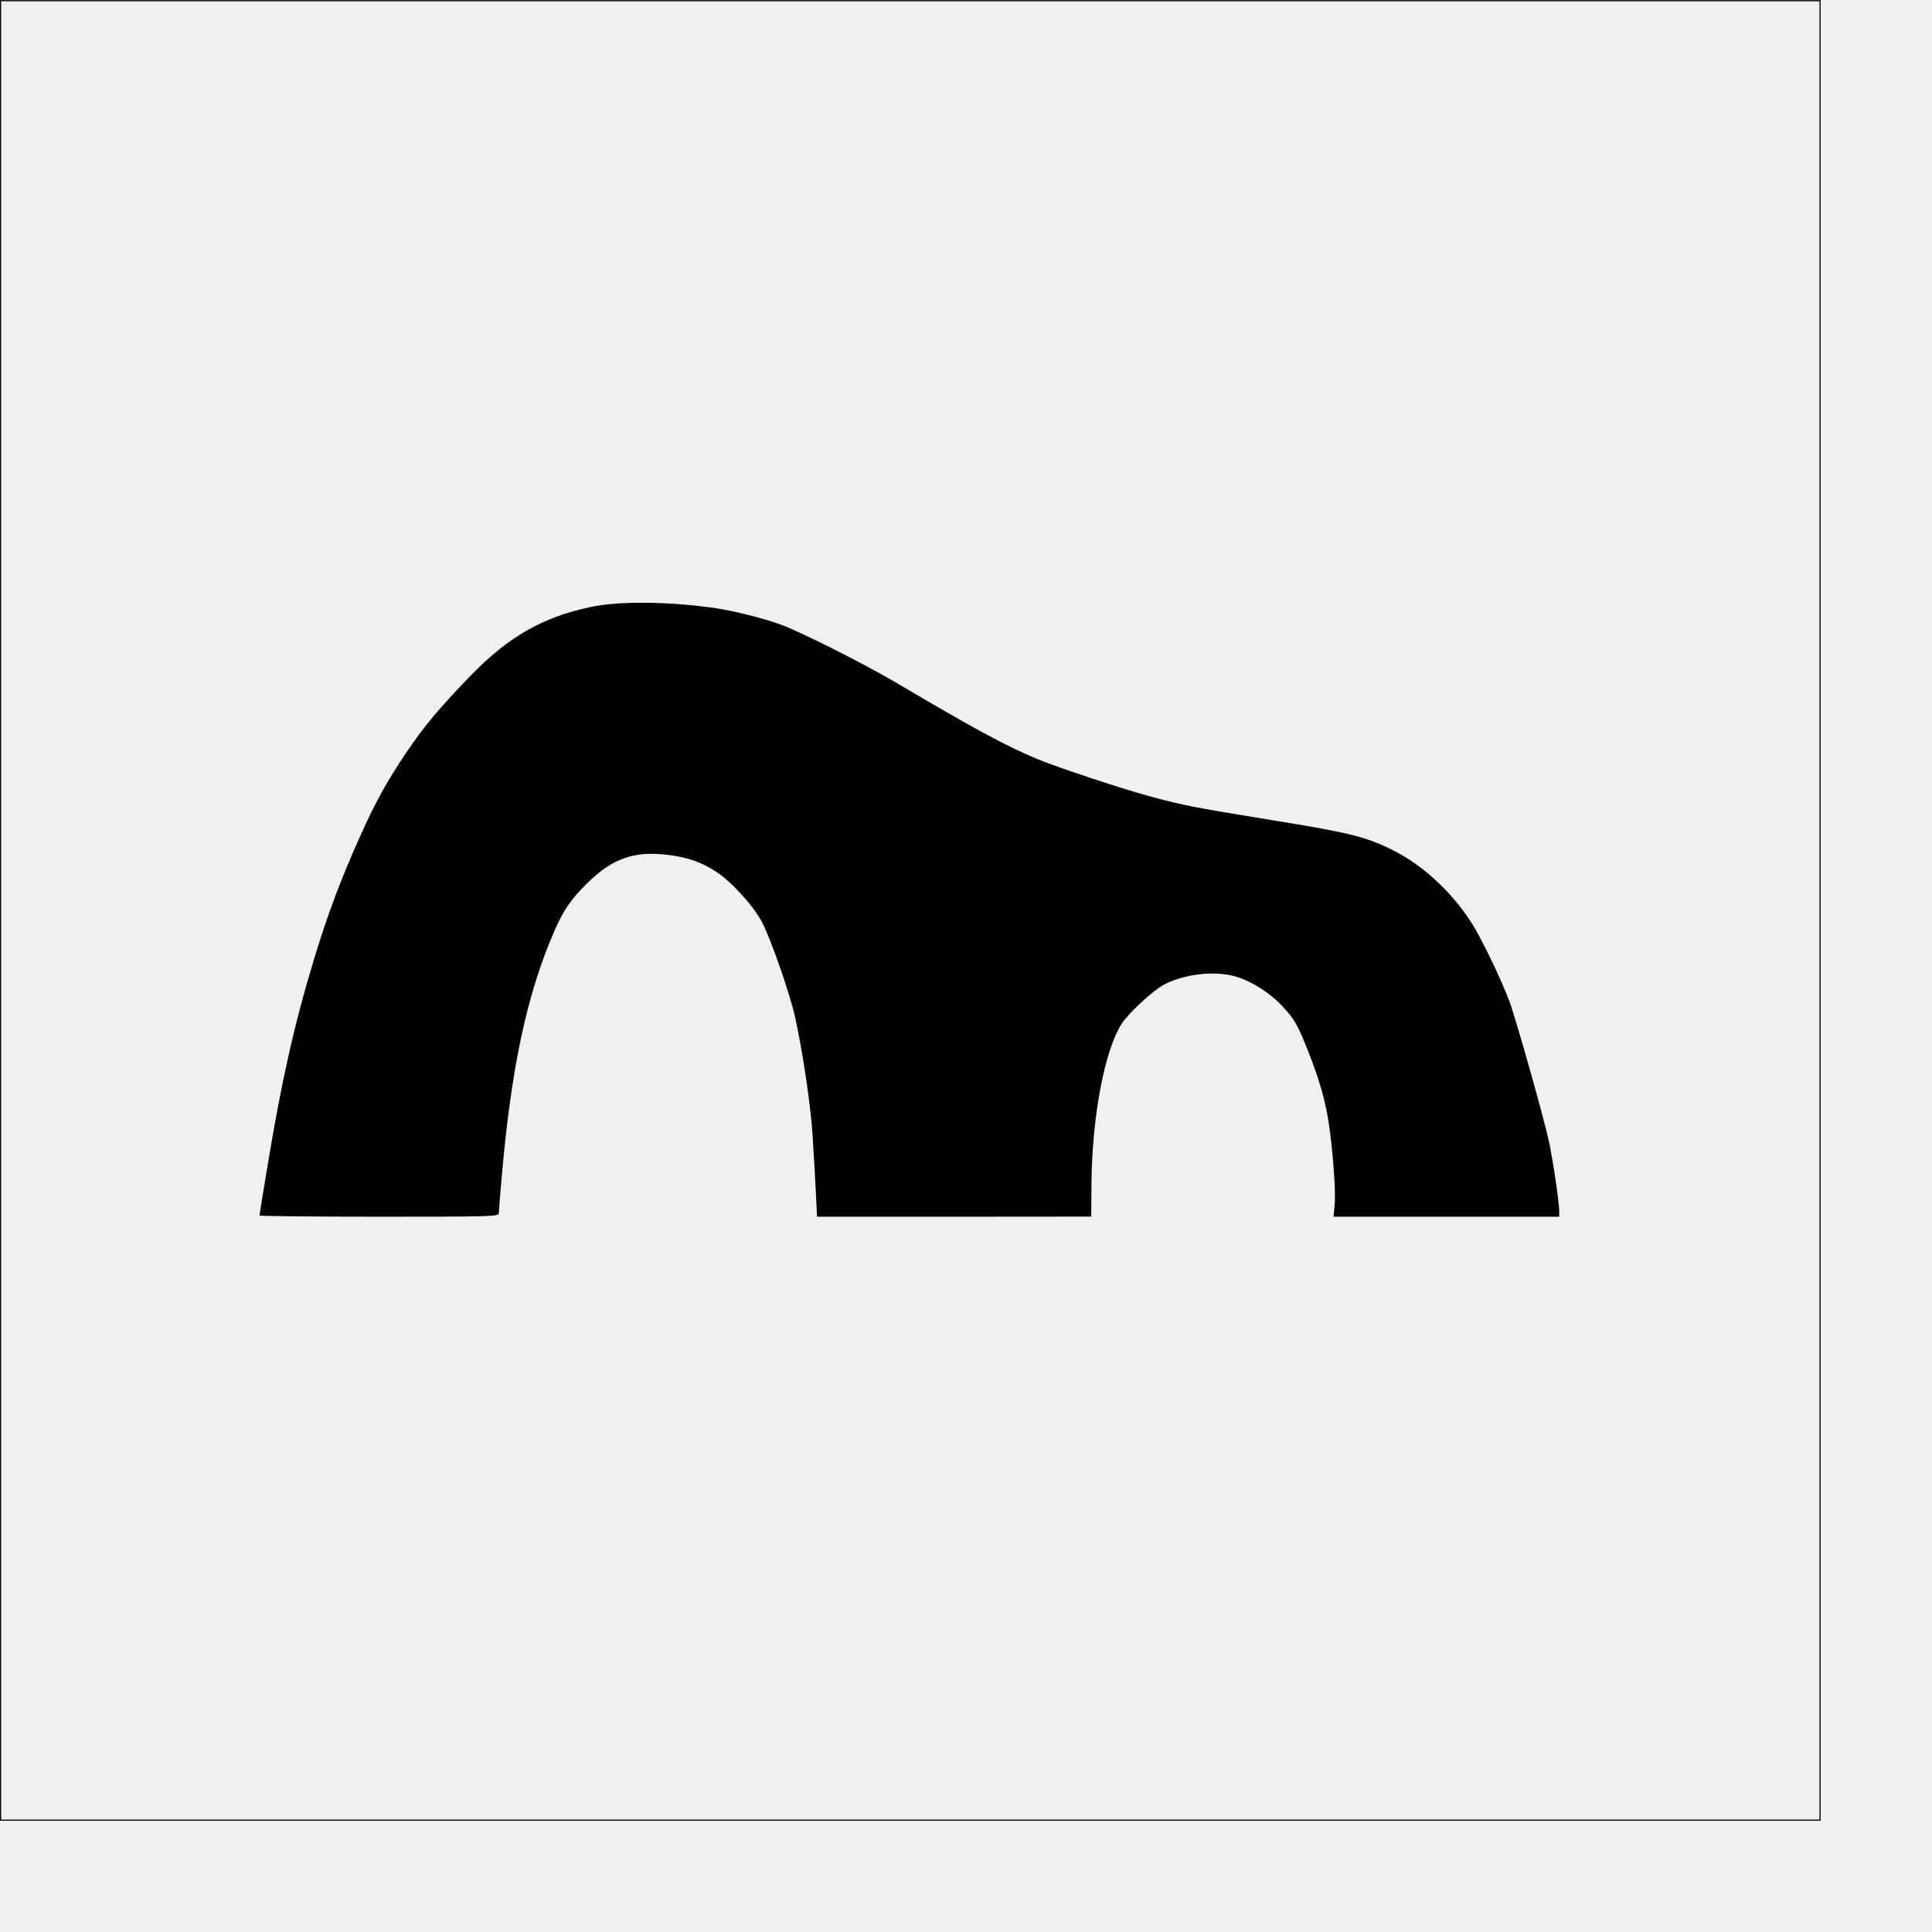
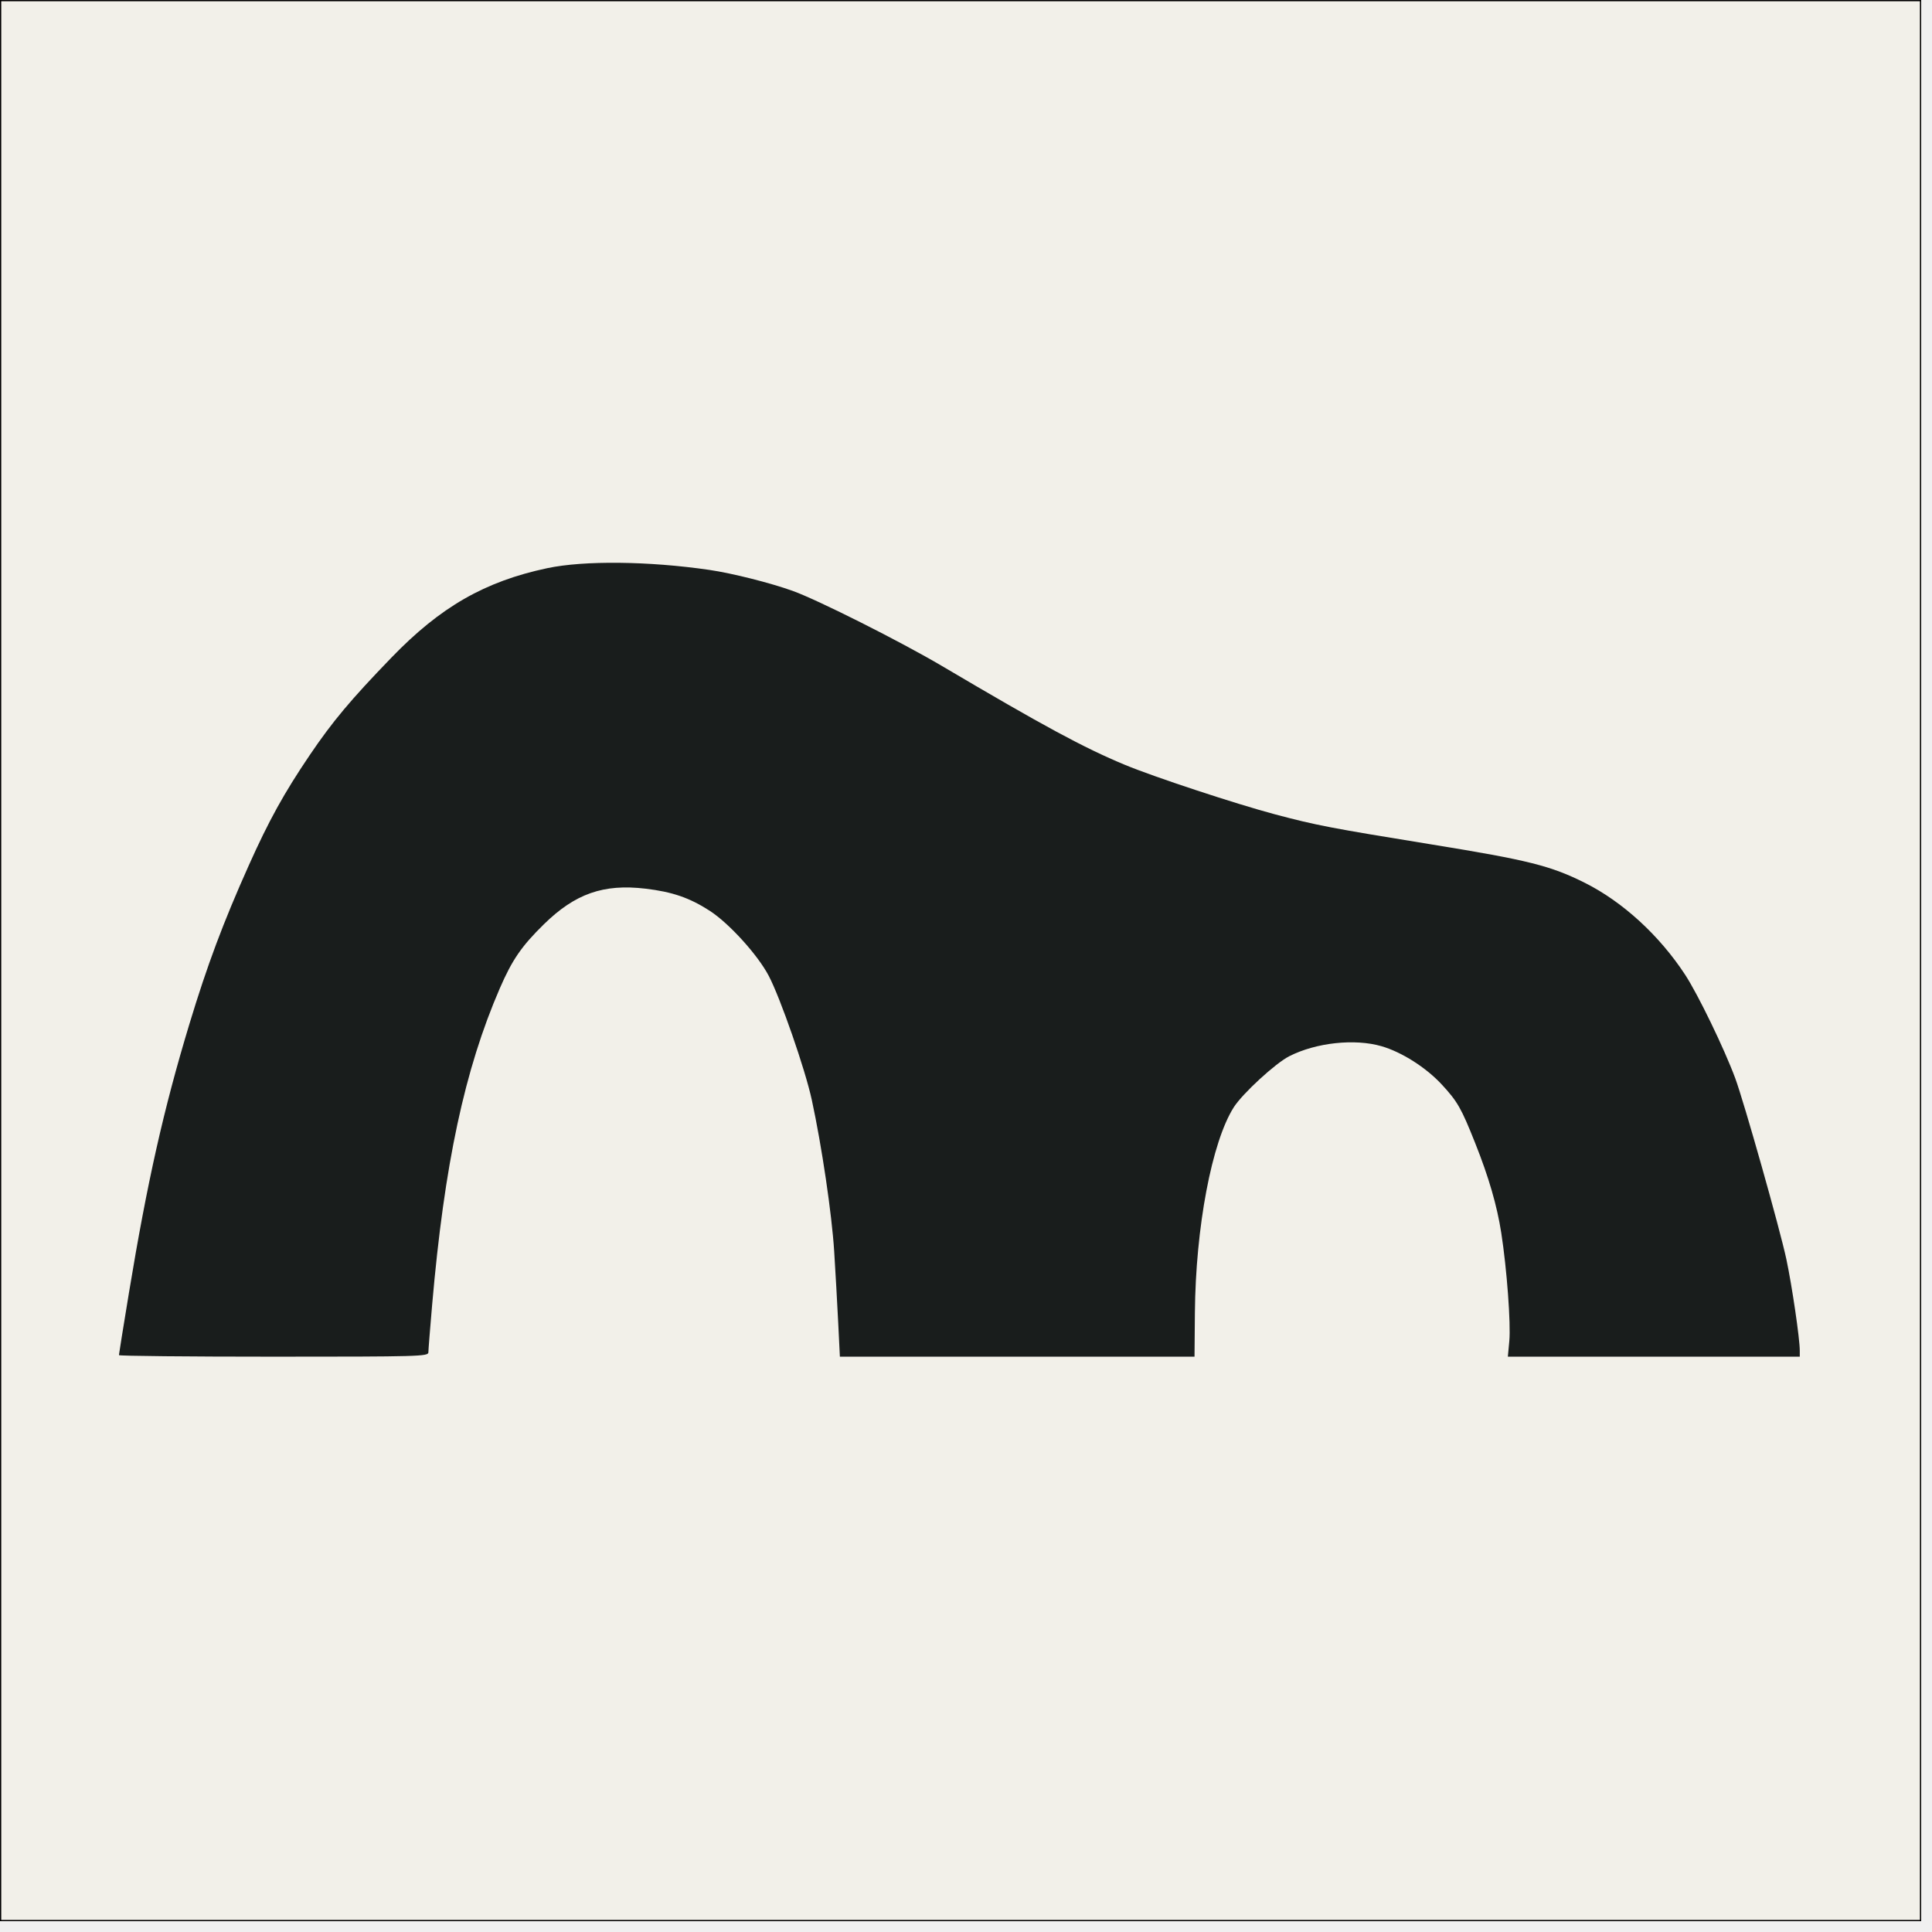
- <svg xmlns="http://www.w3.org/2000/svg" width="17" height="17" viewBox="0 0 17 17" fill="none">
-   <rect x="0.005" y="0.006" width="16.01" height="16.01" stroke="black" stroke-width="0.01" />
+ <svg xmlns="http://www.w3.org/2000/svg" width="150" height="150" viewBox="0 0 150 150" fill="none">
+   <rect x="0.048" y="0.048" width="149.064" height="149.064" fill="#F2F0E9" />
+   <rect x="0.048" y="0.048" width="149.064" height="149.064" stroke="black" stroke-width="0.096" />
  <g clip-path="url(#clip0_46_108)">
-     <mask id="mask0_46_108" style="mask-type:luminance" maskUnits="userSpaceOnUse" x="2" y="5" width="12" height="6">
-       <path d="M13.737 5.299H2.283V10.722H13.737V5.299Z" fill="white" />
+     <mask id="mask0_46_108" style="mask-type:luminance" maskUnits="userSpaceOnUse" x="9" y="43" width="131" height="63">
+       <path d="M139.926 43.639H9.233V105.52H139.926V43.639Z" fill="white" />
    </mask>
    <g mask="url(#mask0_46_108)">
-       <path fill-rule="evenodd" clip-rule="evenodd" d="M2.283 10.695C2.283 10.689 2.314 10.498 2.352 10.271C2.476 9.519 2.587 9.022 2.762 8.444C2.884 8.043 2.993 7.751 3.167 7.362C3.303 7.058 3.407 6.87 3.581 6.613C3.736 6.384 3.861 6.236 4.138 5.948C4.472 5.604 4.773 5.431 5.197 5.341C5.447 5.287 5.888 5.292 6.301 5.352C6.456 5.375 6.715 5.44 6.868 5.495C7.04 5.557 7.602 5.84 7.884 6.006C8.575 6.415 8.848 6.562 9.128 6.679C9.325 6.76 9.885 6.945 10.15 7.016C10.43 7.09 10.529 7.109 11.219 7.221C11.874 7.327 12.026 7.365 12.258 7.482C12.515 7.61 12.765 7.84 12.94 8.107C13.028 8.241 13.206 8.608 13.281 8.81C13.341 8.971 13.585 9.838 13.629 10.042C13.668 10.225 13.72 10.583 13.72 10.664V10.706H12.727H11.734L11.744 10.6C11.755 10.481 11.727 10.108 11.689 9.863C11.66 9.677 11.604 9.484 11.511 9.251C11.417 9.014 11.391 8.969 11.284 8.854C11.177 8.738 11.012 8.633 10.875 8.593C10.692 8.54 10.43 8.568 10.247 8.661C10.153 8.709 9.928 8.916 9.869 9.009C9.719 9.245 9.61 9.825 9.604 10.406L9.602 10.705L8.395 10.706L7.189 10.706L7.178 10.474C7.171 10.347 7.159 10.128 7.15 9.988C7.134 9.734 7.066 9.271 6.998 8.958C6.953 8.751 6.784 8.265 6.705 8.114C6.63 7.971 6.435 7.757 6.303 7.671C6.167 7.583 6.049 7.543 5.866 7.521C5.58 7.487 5.388 7.555 5.175 7.764C5.023 7.913 4.959 8.005 4.875 8.199C4.636 8.751 4.498 9.397 4.415 10.352C4.401 10.514 4.389 10.66 4.389 10.676C4.389 10.704 4.327 10.706 3.336 10.706C2.757 10.706 2.283 10.701 2.283 10.695Z" fill="black" />
+       <path fill-rule="evenodd" clip-rule="evenodd" d="M9.233 105.212C9.233 105.146 9.584 102.97 10.011 100.375C11.428 91.787 12.703 86.118 14.699 79.526C16.084 74.951 17.332 71.616 19.317 67.185C20.871 63.713 22.055 61.571 24.044 58.632C25.812 56.018 27.229 54.327 30.401 51.046C34.201 47.115 37.637 45.143 42.483 44.114C45.334 43.508 50.365 43.561 55.072 44.247C56.842 44.505 59.804 45.251 61.551 45.879C63.507 46.582 69.922 49.811 73.138 51.71C81.025 56.369 84.135 58.05 87.335 59.381C89.581 60.316 95.976 62.425 99.001 63.228C102.189 64.075 103.317 64.292 111.193 65.57C118.673 66.784 120.398 67.217 123.053 68.546C125.985 70.014 128.839 72.63 130.832 75.676C131.834 77.207 133.864 81.398 134.719 83.702C135.401 85.538 138.197 95.433 138.691 97.757C139.134 99.843 139.734 103.929 139.734 104.861V105.332H128.401H117.069L117.182 104.123C117.308 102.773 116.992 98.512 116.558 95.723C116.228 93.599 115.588 91.396 114.528 88.736C113.451 86.03 113.158 85.518 111.937 84.199C110.717 82.882 108.834 81.684 107.266 81.229C105.18 80.623 102.186 80.946 100.101 82.003C99.027 82.547 96.46 84.909 95.787 85.972C94.081 88.666 92.829 95.29 92.771 101.92L92.742 105.33L78.975 105.331L65.208 105.332L65.078 102.69C65.007 101.236 64.865 98.739 64.765 97.14C64.582 94.248 63.801 88.962 63.028 85.396C62.516 83.03 60.592 77.489 59.682 75.758C58.828 74.133 56.605 71.684 55.1 70.711C53.541 69.704 52.195 69.241 50.109 68.995C46.85 68.611 44.653 69.382 42.226 71.761C40.491 73.463 39.769 74.513 38.805 76.734C36.076 83.026 34.499 90.399 33.552 101.296C33.392 103.146 33.259 104.811 33.259 104.996C33.258 105.312 32.557 105.332 21.246 105.332C14.639 105.332 9.233 105.278 9.233 105.212Z" fill="#191D1C" />
    </g>
  </g>
  <defs>
    <clipPath id="clip0_46_108">
-       <rect width="11.454" height="5.423" fill="white" transform="translate(2.28345 5.29883)" />
+       <rect width="130.692" height="61.881" fill="white" transform="translate(9.2334 43.6387)" />
    </clipPath>
  </defs>
</svg>
